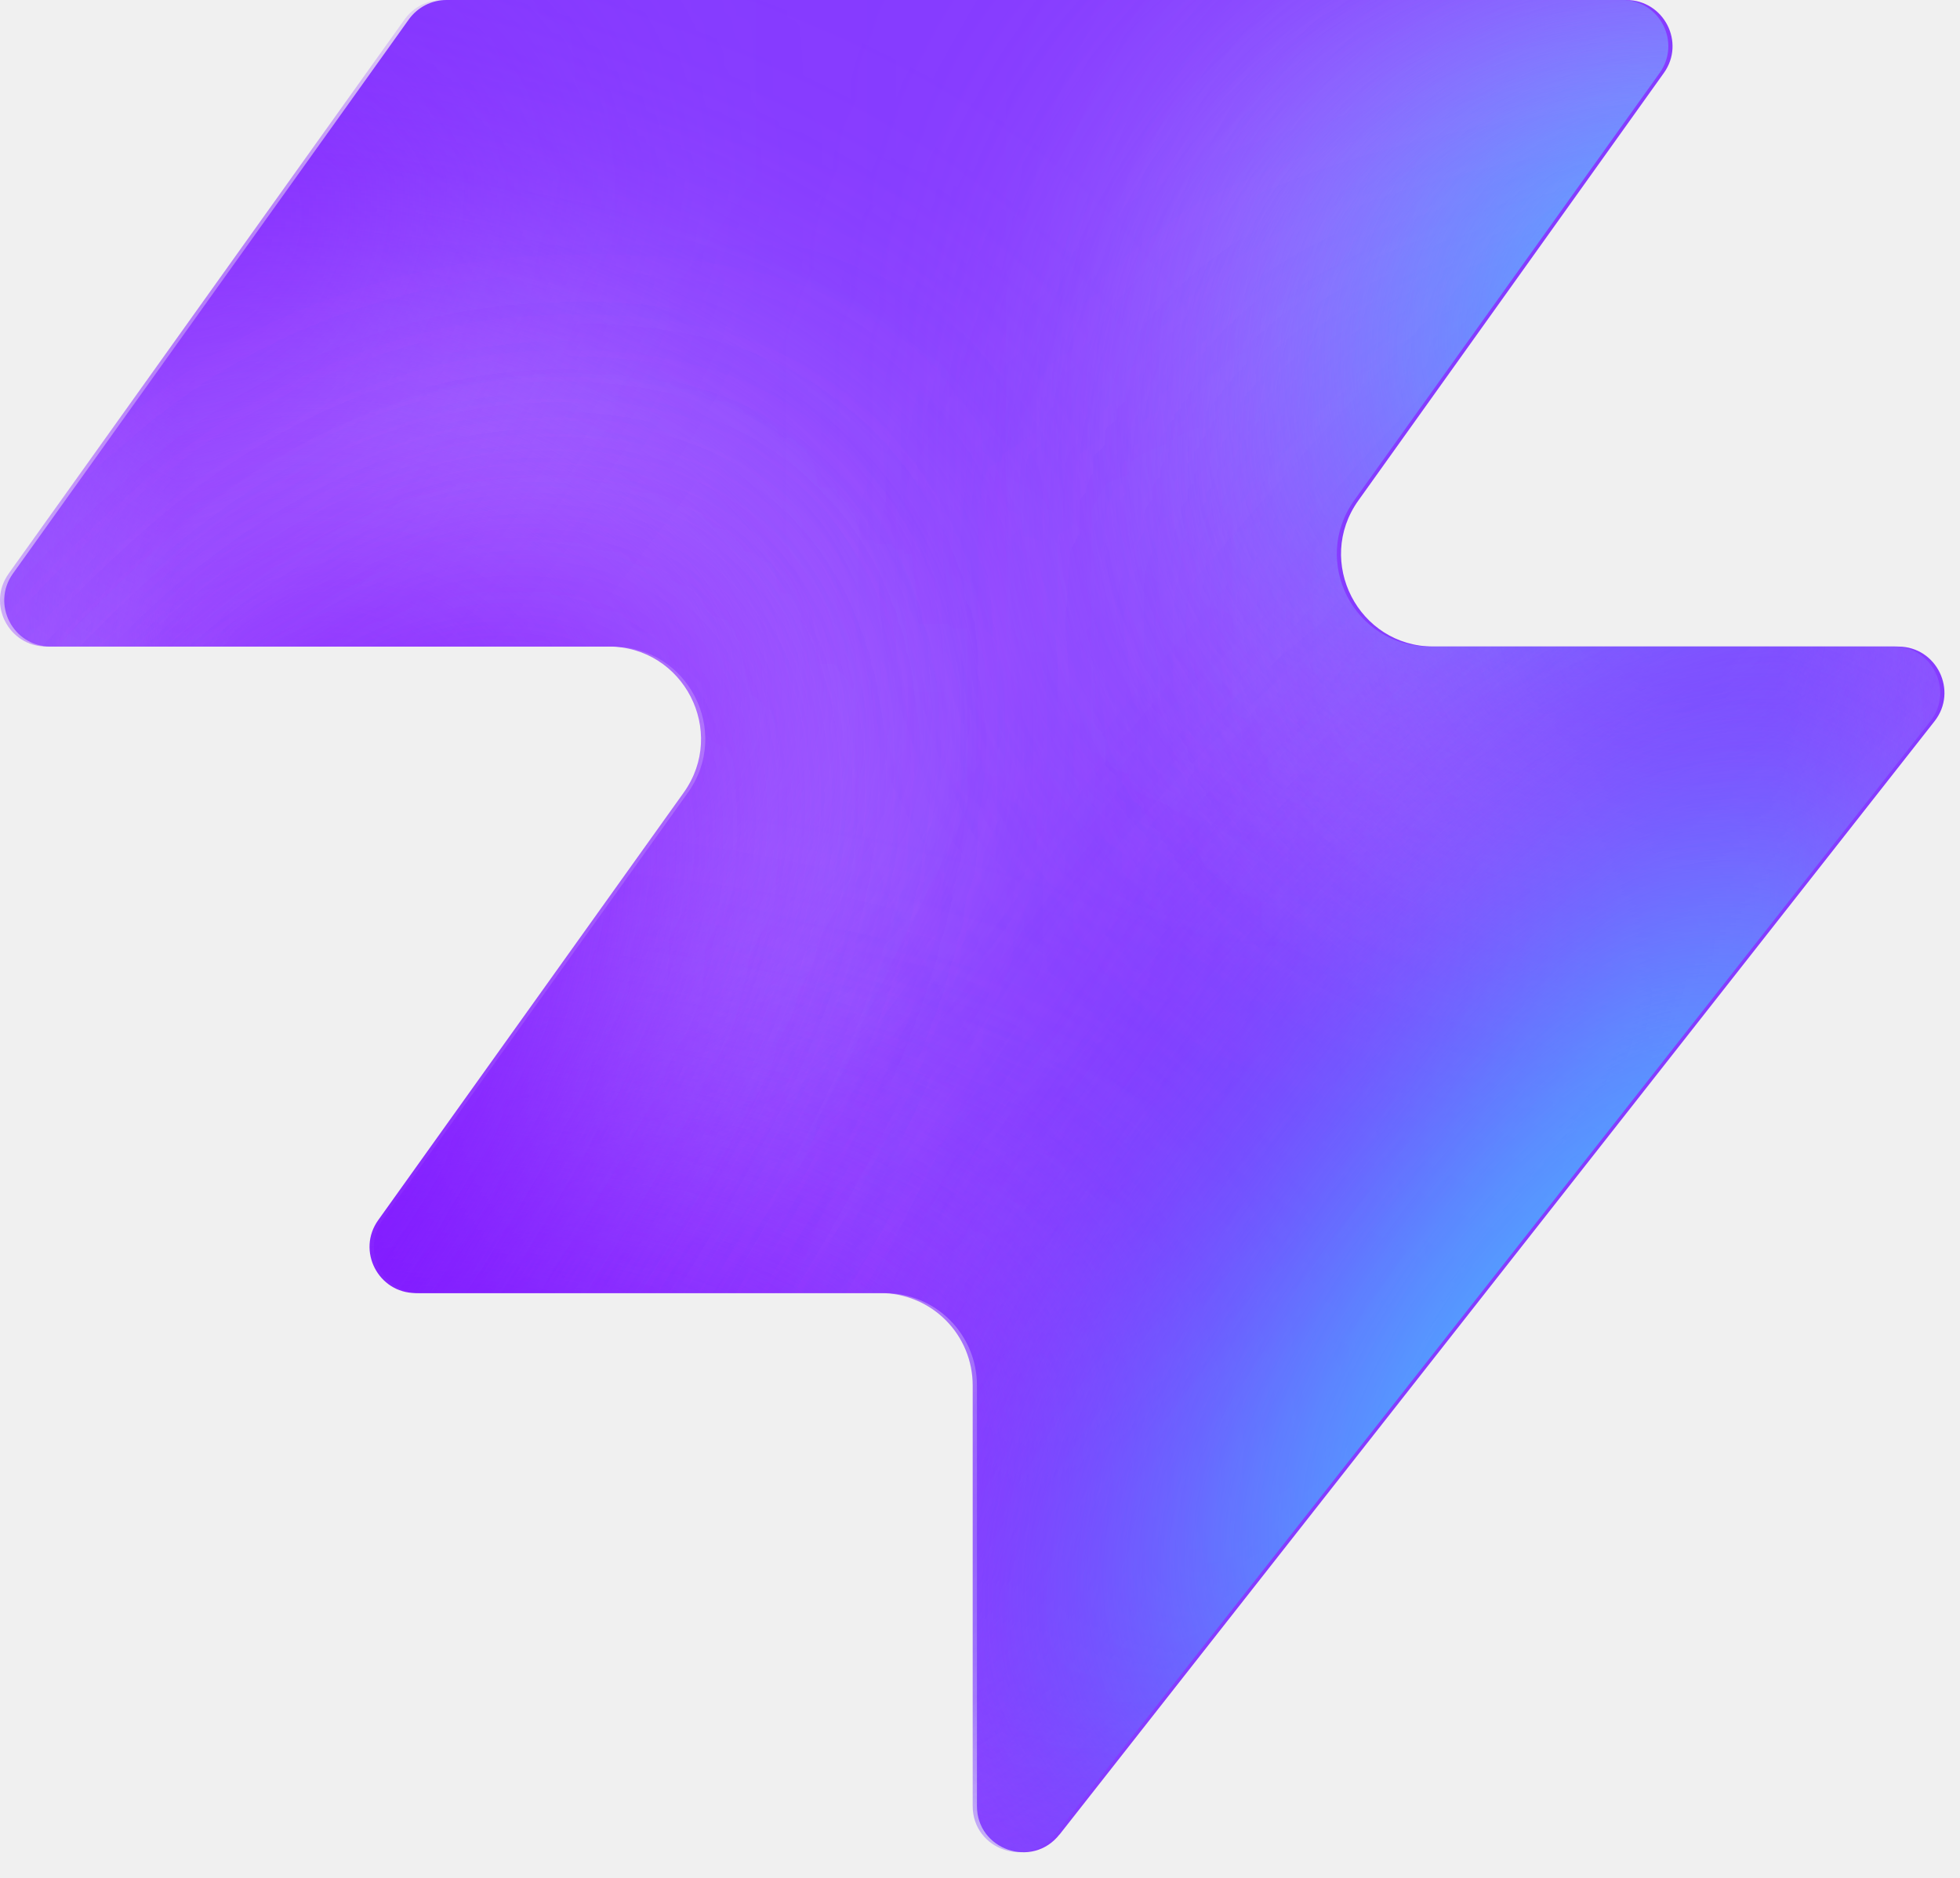
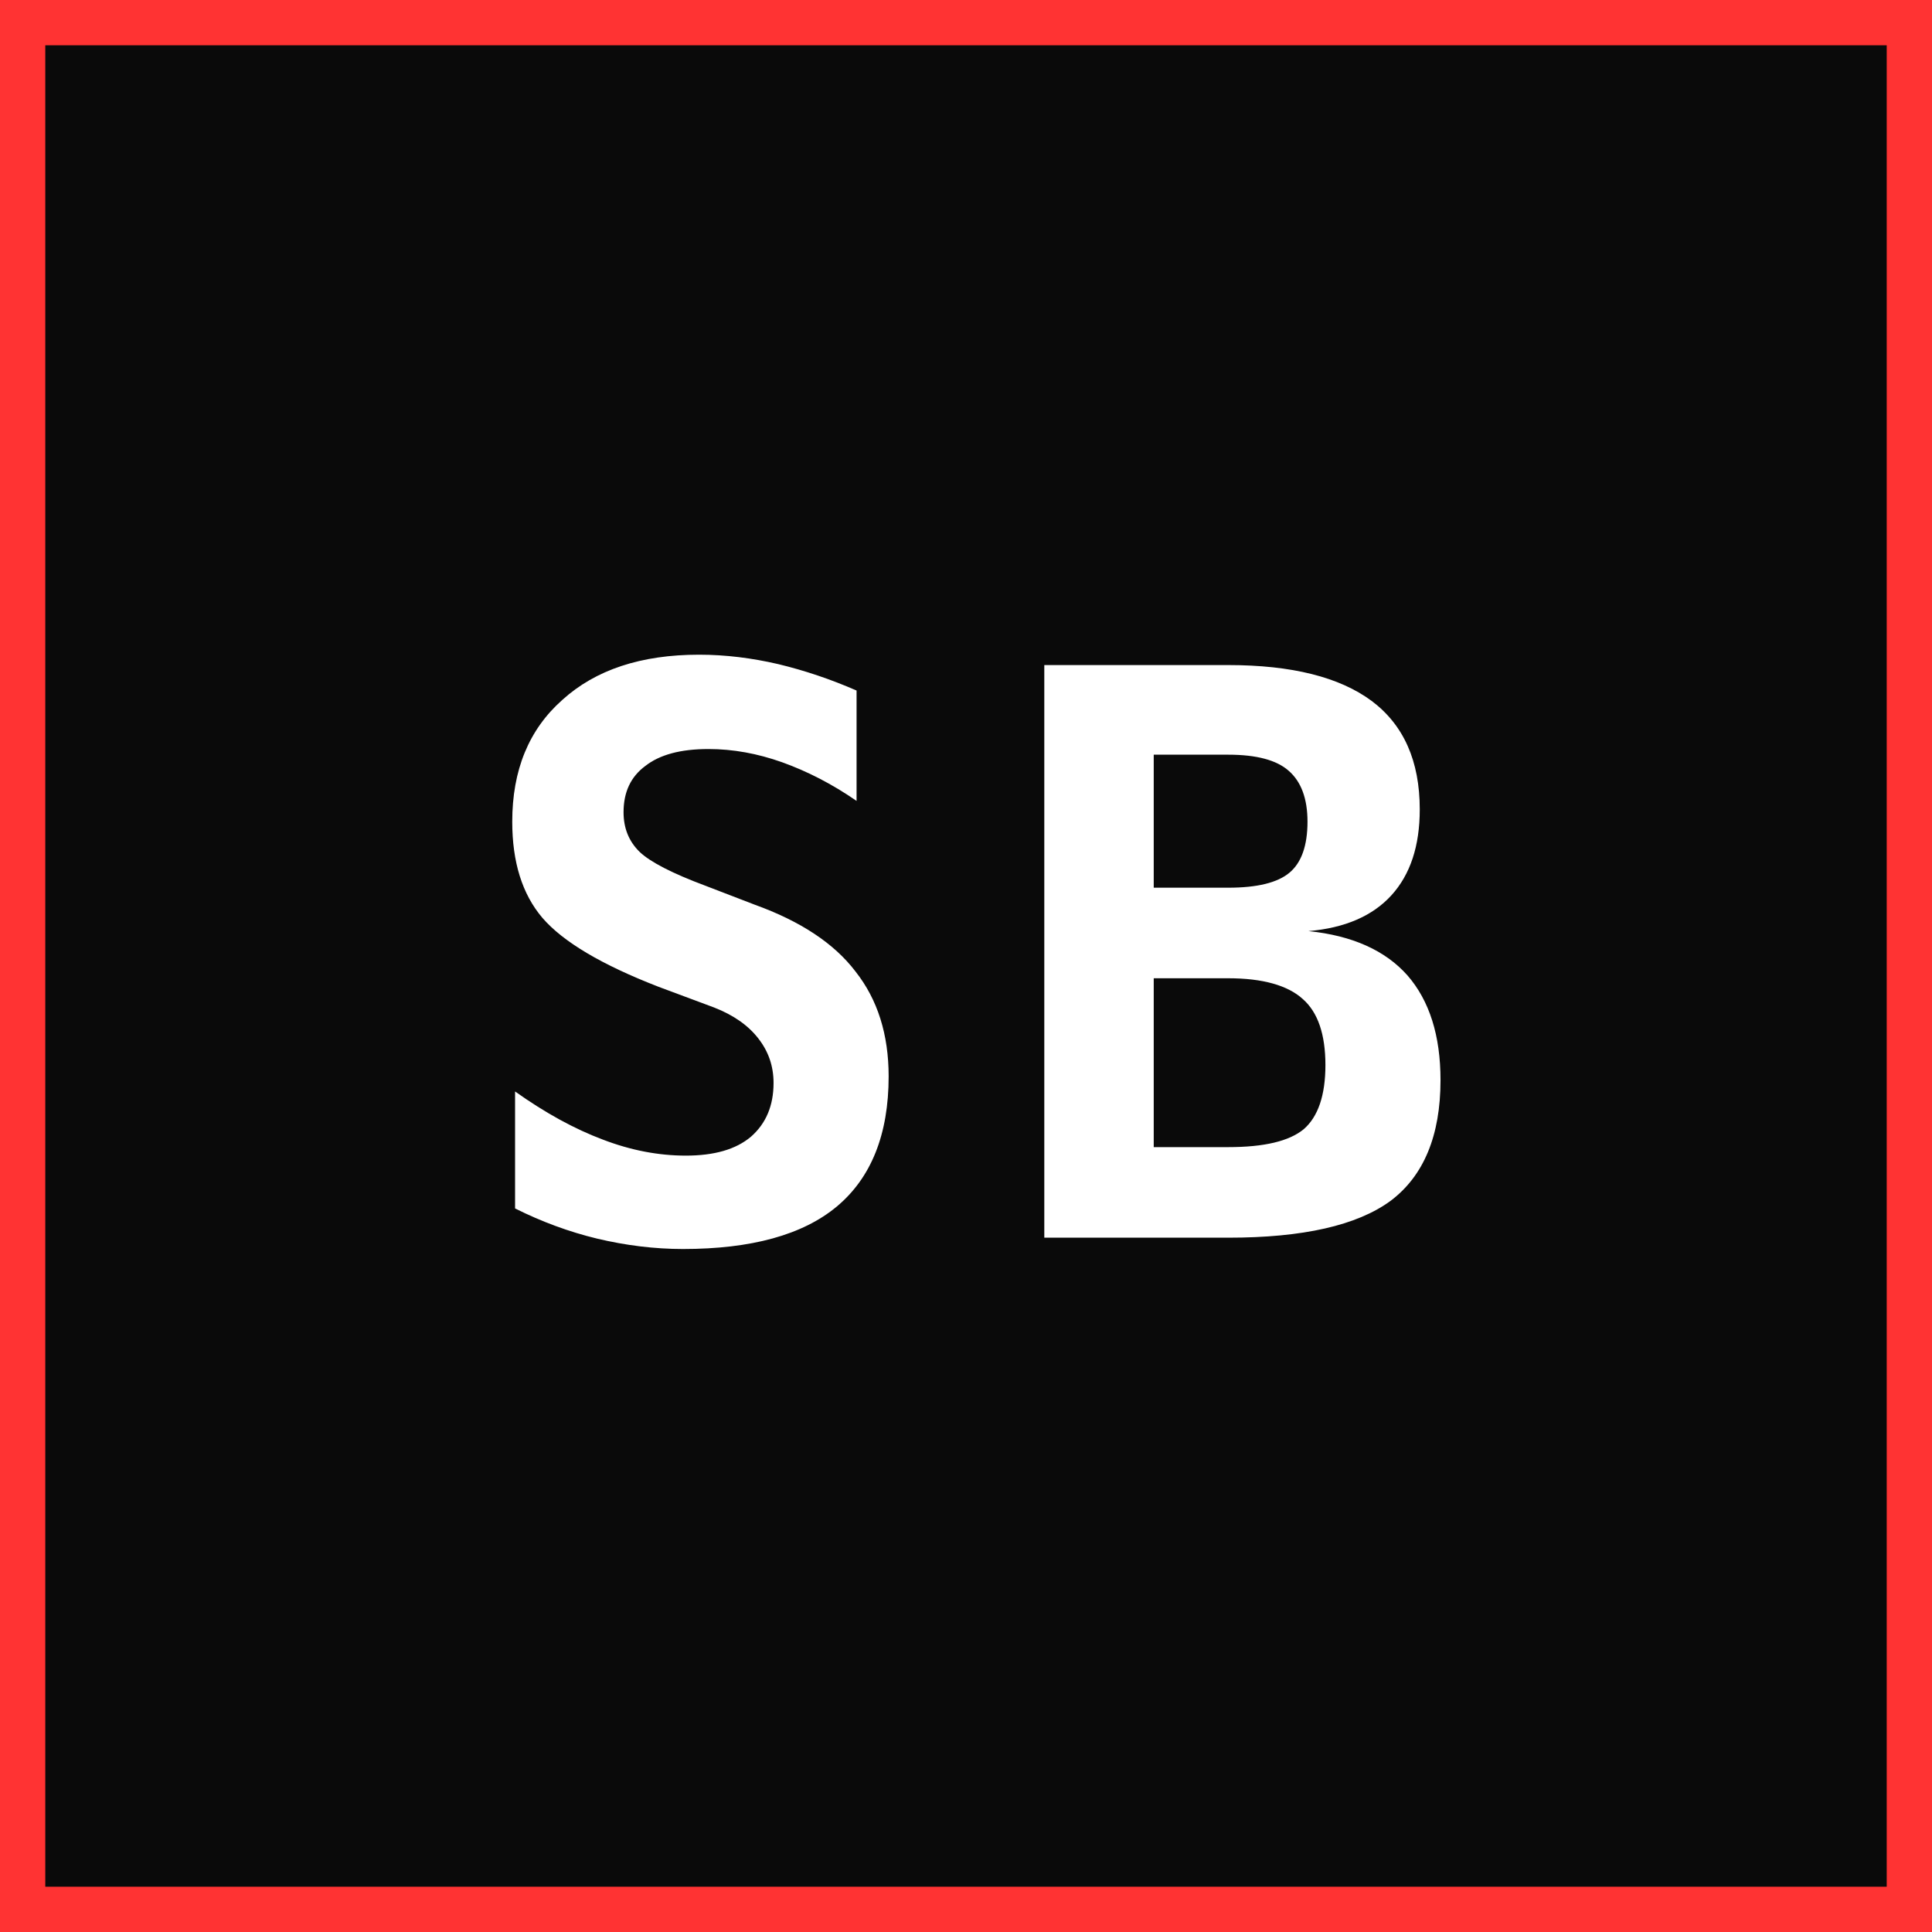
- <svg xmlns="http://www.w3.org/2000/svg" width="48" height="46" fill="none" viewBox="0 0 48 46">
-   <path fill="#863bff" d="M25.946 44.938c-.664.845-2.021.375-2.021-.698V33.937a2.26 2.26 0 0 0-2.262-2.262H10.287c-.92 0-1.456-1.04-.92-1.788l7.48-10.471c1.07-1.497 0-3.578-1.842-3.578H1.237c-.92 0-1.456-1.04-.92-1.788L10.013.474c.214-.297.556-.474.92-.474h28.894c.92 0 1.456 1.04.92 1.788l-7.48 10.471c-1.07 1.498 0 3.579 1.842 3.579h11.377c.943 0 1.473 1.088.89 1.83L25.947 44.94z" style="fill:#863bff;fill:color(display-p3 .525 .23 1);fill-opacity:1" />
-   <mask id="a" width="48" height="46" x="0" y="0" maskUnits="userSpaceOnUse" style="mask-type:alpha">
-     <path fill="#000" d="M25.842 44.938c-.664.844-2.021.375-2.021-.698V33.937a2.26 2.26 0 0 0-2.262-2.262H10.183c-.92 0-1.456-1.04-.92-1.788l7.48-10.471c1.07-1.498 0-3.579-1.842-3.579H1.133c-.92 0-1.456-1.04-.92-1.787L9.91.473c.214-.297.556-.474.92-.474h28.894c.92 0 1.456 1.04.92 1.788l-7.48 10.471c-1.07 1.498 0 3.578 1.842 3.578h11.377c.943 0 1.473 1.088.89 1.832L25.843 44.94z" style="fill:#000;fill-opacity:1" />
-   </mask>
-   <g mask="url(#a)">
-     <g filter="url(#b)">
-       <ellipse cx="5.508" cy="14.704" fill="#ede6ff" rx="5.508" ry="14.704" style="fill:#ede6ff;fill:color(display-p3 .927 .903 1);fill-opacity:1" transform="matrix(.00324 1 1 -.00324 -4.47 31.516)" />
-     </g>
-     <g filter="url(#c)">
-       <ellipse cx="10.399" cy="29.851" fill="#ede6ff" rx="10.399" ry="29.851" style="fill:#ede6ff;fill:color(display-p3 .927 .903 1);fill-opacity:1" transform="matrix(.00324 1 1 -.00324 -39.328 7.883)" />
-     </g>
-     <g filter="url(#d)">
-       <ellipse cx="5.508" cy="30.487" fill="#7e14ff" rx="5.508" ry="30.487" style="fill:#7e14ff;fill:color(display-p3 .492 .077 1);fill-opacity:1" transform="rotate(89.814 -25.913 -14.639)scale(1 -1)" />
-     </g>
-     <g filter="url(#e)">
-       <ellipse cx="5.508" cy="30.599" fill="#7e14ff" rx="5.508" ry="30.599" style="fill:#7e14ff;fill:color(display-p3 .492 .077 1);fill-opacity:1" transform="rotate(89.814 -32.644 -3.334)scale(1 -1)" />
-     </g>
-     <g filter="url(#f)">
-       <ellipse cx="5.508" cy="30.599" fill="#7e14ff" rx="5.508" ry="30.599" style="fill:#7e14ff;fill:color(display-p3 .492 .077 1);fill-opacity:1" transform="matrix(.00324 1 1 -.00324 -34.34 30.47)" />
-     </g>
-     <g filter="url(#g)">
-       <ellipse cx="14.072" cy="22.078" fill="#ede6ff" rx="14.072" ry="22.078" style="fill:#ede6ff;fill:color(display-p3 .927 .903 1);fill-opacity:1" transform="rotate(93.35 24.506 48.493)scale(-1 1)" />
-     </g>
-     <g filter="url(#h)">
-       <ellipse cx="3.47" cy="21.501" fill="#7e14ff" rx="3.47" ry="21.501" style="fill:#7e14ff;fill:color(display-p3 .492 .077 1);fill-opacity:1" transform="rotate(89.009 28.708 47.59)scale(-1 1)" />
-     </g>
-     <g filter="url(#i)">
-       <ellipse cx="3.47" cy="21.501" fill="#7e14ff" rx="3.47" ry="21.501" style="fill:#7e14ff;fill:color(display-p3 .492 .077 1);fill-opacity:1" transform="rotate(89.009 28.708 47.59)scale(-1 1)" />
-     </g>
-     <g filter="url(#j)">
-       <ellipse cx=".387" cy="8.972" fill="#7e14ff" rx="4.407" ry="29.108" style="fill:#7e14ff;fill:color(display-p3 .492 .077 1);fill-opacity:1" transform="rotate(39.51 .387 8.972)" />
-     </g>
-     <g filter="url(#k)">
-       <ellipse cx="47.523" cy="-6.092" fill="#7e14ff" rx="4.407" ry="29.108" style="fill:#7e14ff;fill:color(display-p3 .492 .077 1);fill-opacity:1" transform="rotate(37.892 47.523 -6.092)" />
-     </g>
-     <g filter="url(#l)">
-       <ellipse cx="41.412" cy="6.333" fill="#47bfff" rx="5.971" ry="9.665" style="fill:#47bfff;fill:color(display-p3 .28 .748 1);fill-opacity:1" transform="rotate(37.892 41.412 6.333)" />
-     </g>
-     <g filter="url(#m)">
-       <ellipse cx="-1.879" cy="38.332" fill="#7e14ff" rx="4.407" ry="29.108" style="fill:#7e14ff;fill:color(display-p3 .492 .077 1);fill-opacity:1" transform="rotate(37.892 -1.88 38.332)" />
-     </g>
-     <g filter="url(#n)">
-       <ellipse cx="-1.879" cy="38.332" fill="#7e14ff" rx="4.407" ry="29.108" style="fill:#7e14ff;fill:color(display-p3 .492 .077 1);fill-opacity:1" transform="rotate(37.892 -1.88 38.332)" />
-     </g>
-     <g filter="url(#o)">
-       <ellipse cx="35.651" cy="29.907" fill="#7e14ff" rx="4.407" ry="29.108" style="fill:#7e14ff;fill:color(display-p3 .492 .077 1);fill-opacity:1" transform="rotate(37.892 35.651 29.907)" />
-     </g>
-     <g filter="url(#p)">
-       <ellipse cx="38.418" cy="32.4" fill="#47bfff" rx="5.971" ry="15.297" style="fill:#47bfff;fill:color(display-p3 .28 .748 1);fill-opacity:1" transform="rotate(37.892 38.418 32.4)" />
-     </g>
-   </g>
-   <defs>
-     <filter id="b" width="60.045" height="41.654" x="-19.77" y="16.149" color-interpolation-filters="sRGB" filterUnits="userSpaceOnUse">
-       <feFlood flood-opacity="0" result="BackgroundImageFix" />
-       <feBlend in="SourceGraphic" in2="BackgroundImageFix" result="shape" />
-       <feGaussianBlur result="effect1_foregroundBlur_2002_17158" stdDeviation="7.659" />
-     </filter>
-     <filter id="c" width="90.34" height="51.437" x="-54.613" y="-7.533" color-interpolation-filters="sRGB" filterUnits="userSpaceOnUse">
-       <feFlood flood-opacity="0" result="BackgroundImageFix" />
-       <feBlend in="SourceGraphic" in2="BackgroundImageFix" result="shape" />
-       <feGaussianBlur result="effect1_foregroundBlur_2002_17158" stdDeviation="7.659" />
-     </filter>
-     <filter id="d" width="79.355" height="29.4" x="-49.64" y="2.03" color-interpolation-filters="sRGB" filterUnits="userSpaceOnUse">
-       <feFlood flood-opacity="0" result="BackgroundImageFix" />
-       <feBlend in="SourceGraphic" in2="BackgroundImageFix" result="shape" />
-       <feGaussianBlur result="effect1_foregroundBlur_2002_17158" stdDeviation="4.596" />
-     </filter>
-     <filter id="e" width="79.579" height="29.4" x="-45.045" y="20.029" color-interpolation-filters="sRGB" filterUnits="userSpaceOnUse">
-       <feFlood flood-opacity="0" result="BackgroundImageFix" />
-       <feBlend in="SourceGraphic" in2="BackgroundImageFix" result="shape" />
-       <feGaussianBlur result="effect1_foregroundBlur_2002_17158" stdDeviation="4.596" />
-     </filter>
-     <filter id="f" width="79.579" height="29.4" x="-43.513" y="21.178" color-interpolation-filters="sRGB" filterUnits="userSpaceOnUse">
-       <feFlood flood-opacity="0" result="BackgroundImageFix" />
-       <feBlend in="SourceGraphic" in2="BackgroundImageFix" result="shape" />
-       <feGaussianBlur result="effect1_foregroundBlur_2002_17158" stdDeviation="4.596" />
-     </filter>
-     <filter id="g" width="74.749" height="58.852" x="15.756" y="-17.901" color-interpolation-filters="sRGB" filterUnits="userSpaceOnUse">
-       <feFlood flood-opacity="0" result="BackgroundImageFix" />
-       <feBlend in="SourceGraphic" in2="BackgroundImageFix" result="shape" />
-       <feGaussianBlur result="effect1_foregroundBlur_2002_17158" stdDeviation="7.659" />
-     </filter>
-     <filter id="h" width="61.377" height="25.362" x="23.548" y="2.284" color-interpolation-filters="sRGB" filterUnits="userSpaceOnUse">
-       <feFlood flood-opacity="0" result="BackgroundImageFix" />
-       <feBlend in="SourceGraphic" in2="BackgroundImageFix" result="shape" />
-       <feGaussianBlur result="effect1_foregroundBlur_2002_17158" stdDeviation="4.596" />
-     </filter>
-     <filter id="i" width="61.377" height="25.362" x="23.548" y="2.284" color-interpolation-filters="sRGB" filterUnits="userSpaceOnUse">
-       <feFlood flood-opacity="0" result="BackgroundImageFix" />
-       <feBlend in="SourceGraphic" in2="BackgroundImageFix" result="shape" />
-       <feGaussianBlur result="effect1_foregroundBlur_2002_17158" stdDeviation="4.596" />
-     </filter>
-     <filter id="j" width="56.045" height="63.649" x="-27.636" y="-22.853" color-interpolation-filters="sRGB" filterUnits="userSpaceOnUse">
-       <feFlood flood-opacity="0" result="BackgroundImageFix" />
-       <feBlend in="SourceGraphic" in2="BackgroundImageFix" result="shape" />
-       <feGaussianBlur result="effect1_foregroundBlur_2002_17158" stdDeviation="4.596" />
-     </filter>
-     <filter id="k" width="54.814" height="64.646" x="20.116" y="-38.415" color-interpolation-filters="sRGB" filterUnits="userSpaceOnUse">
-       <feFlood flood-opacity="0" result="BackgroundImageFix" />
-       <feBlend in="SourceGraphic" in2="BackgroundImageFix" result="shape" />
-       <feGaussianBlur result="effect1_foregroundBlur_2002_17158" stdDeviation="4.596" />
-     </filter>
-     <filter id="l" width="33.541" height="35.313" x="24.641" y="-11.323" color-interpolation-filters="sRGB" filterUnits="userSpaceOnUse">
-       <feFlood flood-opacity="0" result="BackgroundImageFix" />
-       <feBlend in="SourceGraphic" in2="BackgroundImageFix" result="shape" />
-       <feGaussianBlur result="effect1_foregroundBlur_2002_17158" stdDeviation="4.596" />
-     </filter>
-     <filter id="m" width="54.814" height="64.646" x="-29.286" y="6.009" color-interpolation-filters="sRGB" filterUnits="userSpaceOnUse">
-       <feFlood flood-opacity="0" result="BackgroundImageFix" />
-       <feBlend in="SourceGraphic" in2="BackgroundImageFix" result="shape" />
-       <feGaussianBlur result="effect1_foregroundBlur_2002_17158" stdDeviation="4.596" />
-     </filter>
-     <filter id="n" width="54.814" height="64.646" x="-29.286" y="6.009" color-interpolation-filters="sRGB" filterUnits="userSpaceOnUse">
-       <feFlood flood-opacity="0" result="BackgroundImageFix" />
-       <feBlend in="SourceGraphic" in2="BackgroundImageFix" result="shape" />
-       <feGaussianBlur result="effect1_foregroundBlur_2002_17158" stdDeviation="4.596" />
-     </filter>
-     <filter id="o" width="54.814" height="64.646" x="8.244" y="-2.416" color-interpolation-filters="sRGB" filterUnits="userSpaceOnUse">
-       <feFlood flood-opacity="0" result="BackgroundImageFix" />
-       <feBlend in="SourceGraphic" in2="BackgroundImageFix" result="shape" />
-       <feGaussianBlur result="effect1_foregroundBlur_2002_17158" stdDeviation="4.596" />
-     </filter>
-     <filter id="p" width="39.409" height="43.623" x="18.713" y="10.588" color-interpolation-filters="sRGB" filterUnits="userSpaceOnUse">
-       <feFlood flood-opacity="0" result="BackgroundImageFix" />
-       <feBlend in="SourceGraphic" in2="BackgroundImageFix" result="shape" />
-       <feGaussianBlur result="effect1_foregroundBlur_2002_17158" stdDeviation="4.596" />
-     </filter>
-   </defs>
+ <svg xmlns="http://www.w3.org/2000/svg" viewBox="0 0 32 32">
+   <rect width="32" height="32" fill="#0a0a0a" />
+   <rect x="0" y="0" width="32" height="32" fill="none" stroke="#ff3333" stroke-width="1.5" />
+   <text x="50%" y="50%" dominant-baseline="central" text-anchor="middle" font-family="JetBrains Mono, monospace" font-weight="700" font-size="13" fill="#ffffff" letter-spacing="1">SB</text>
</svg>
